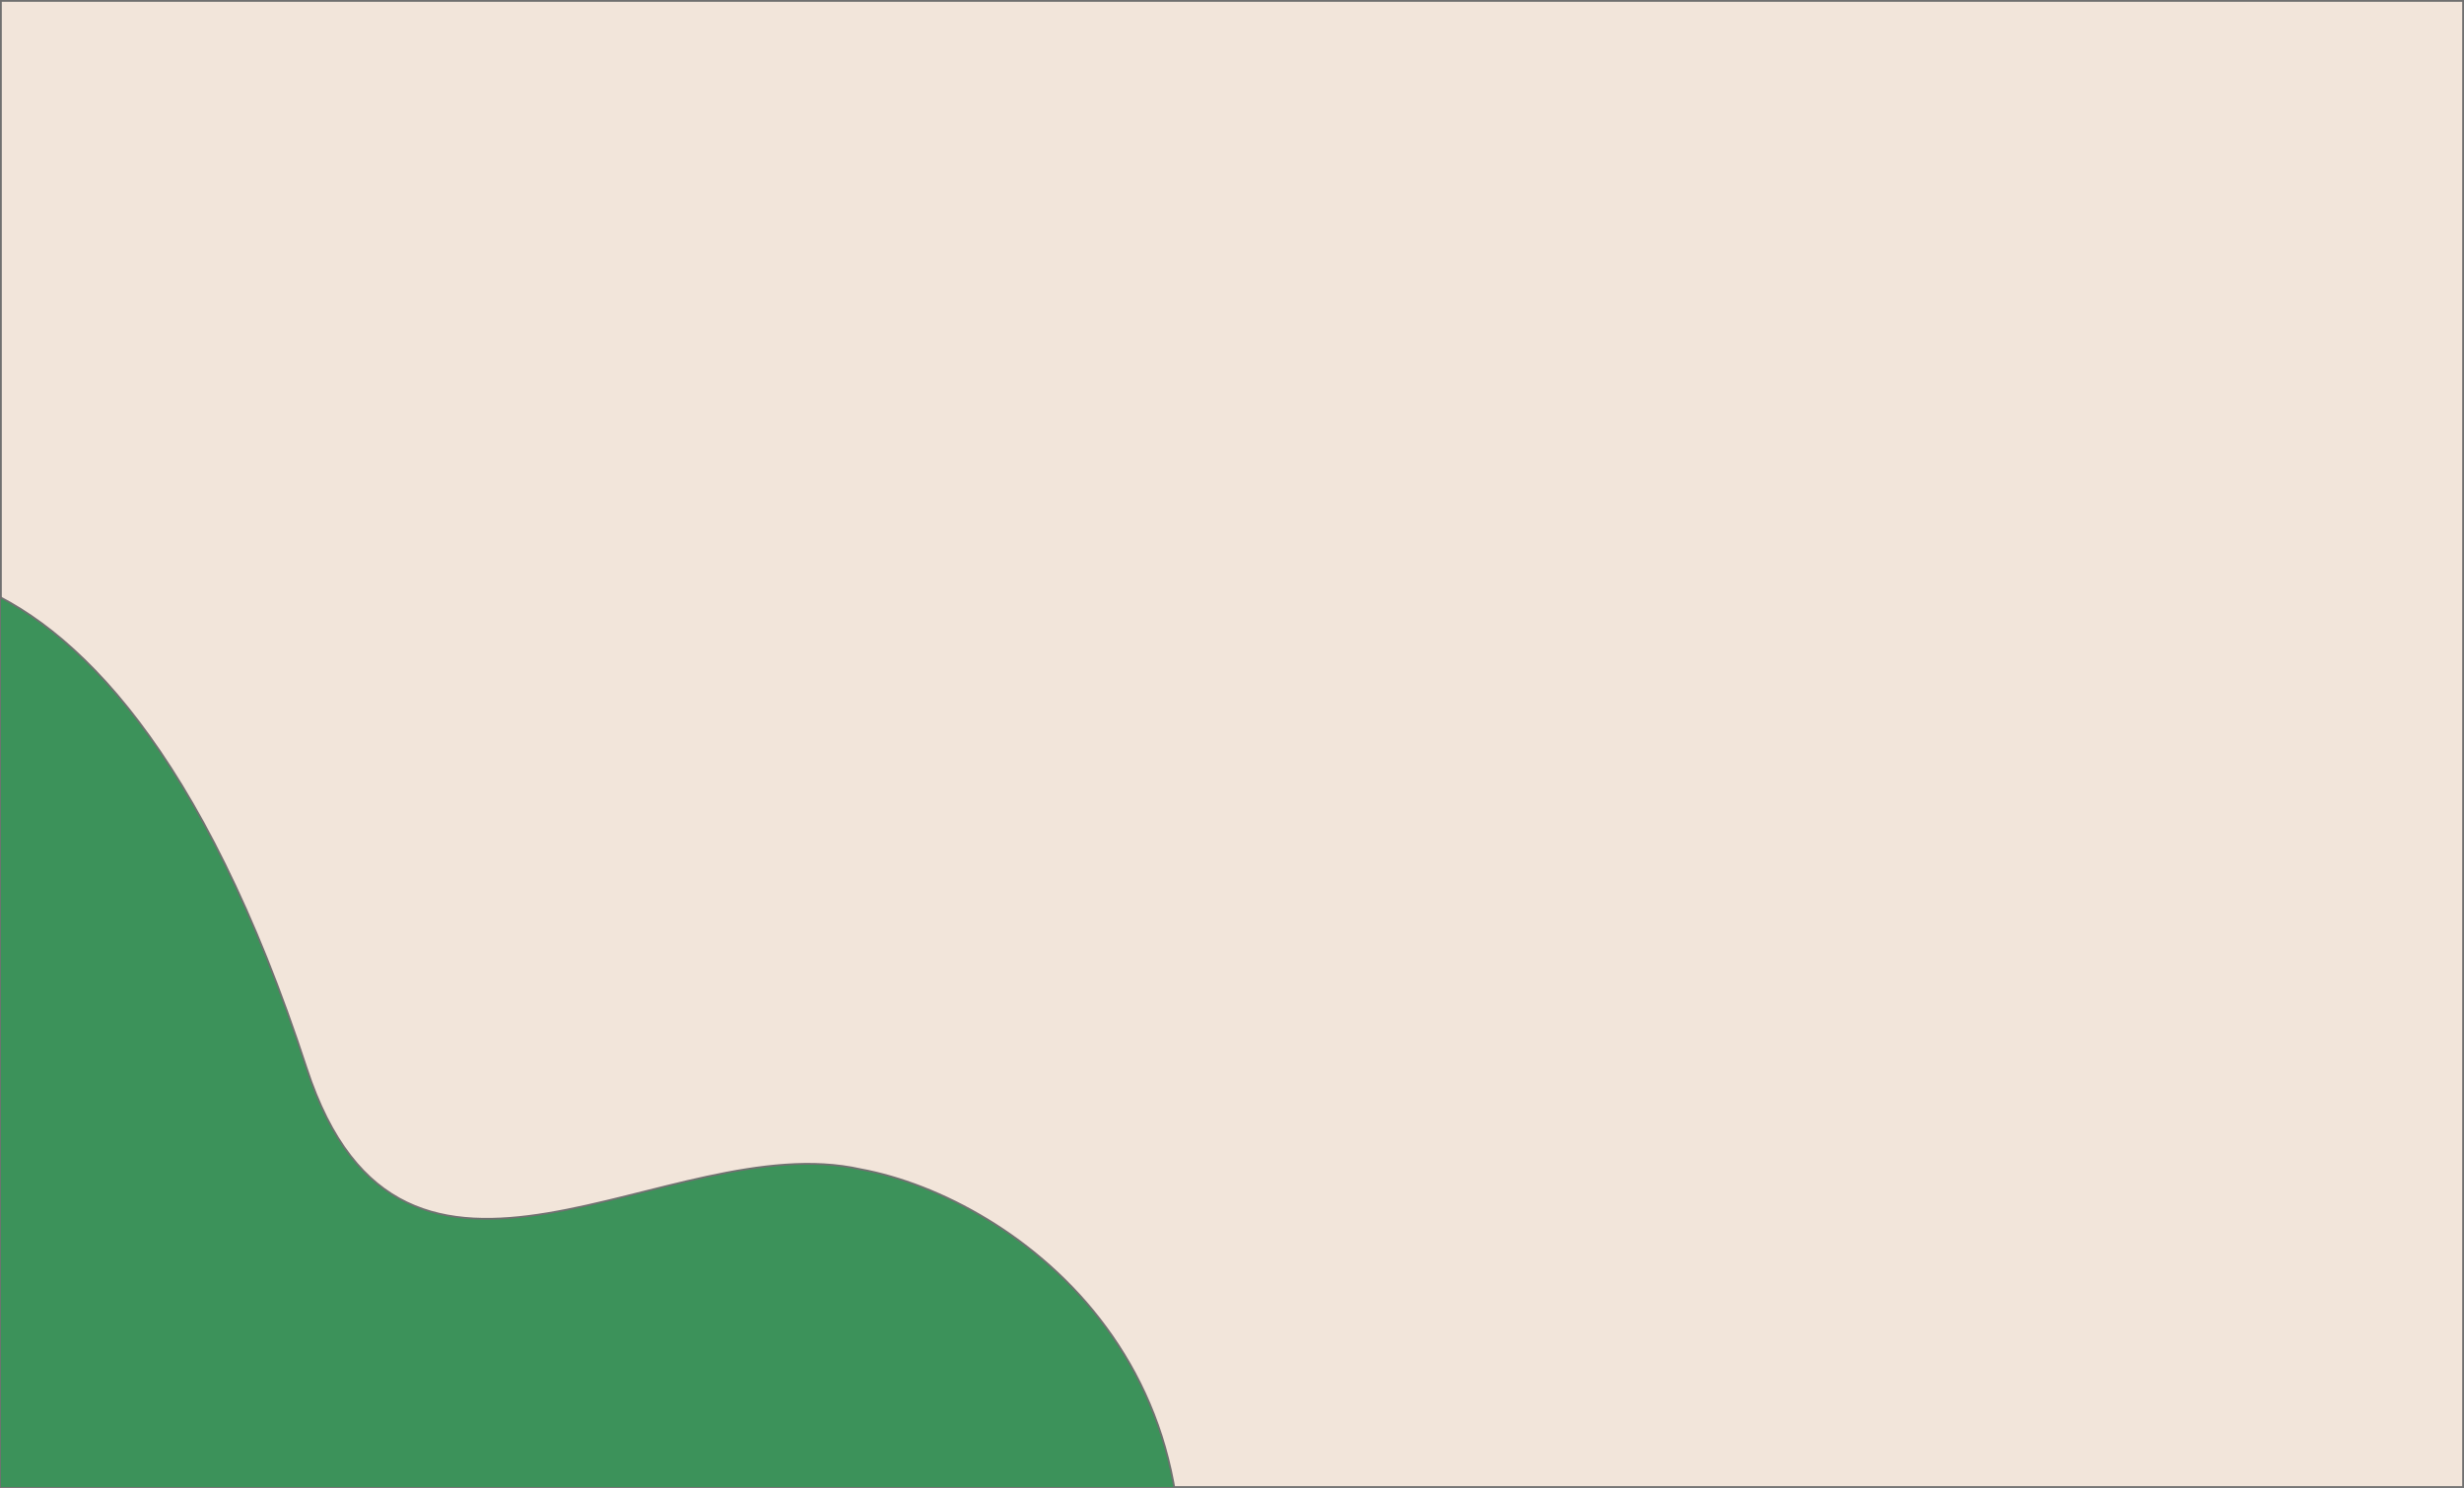
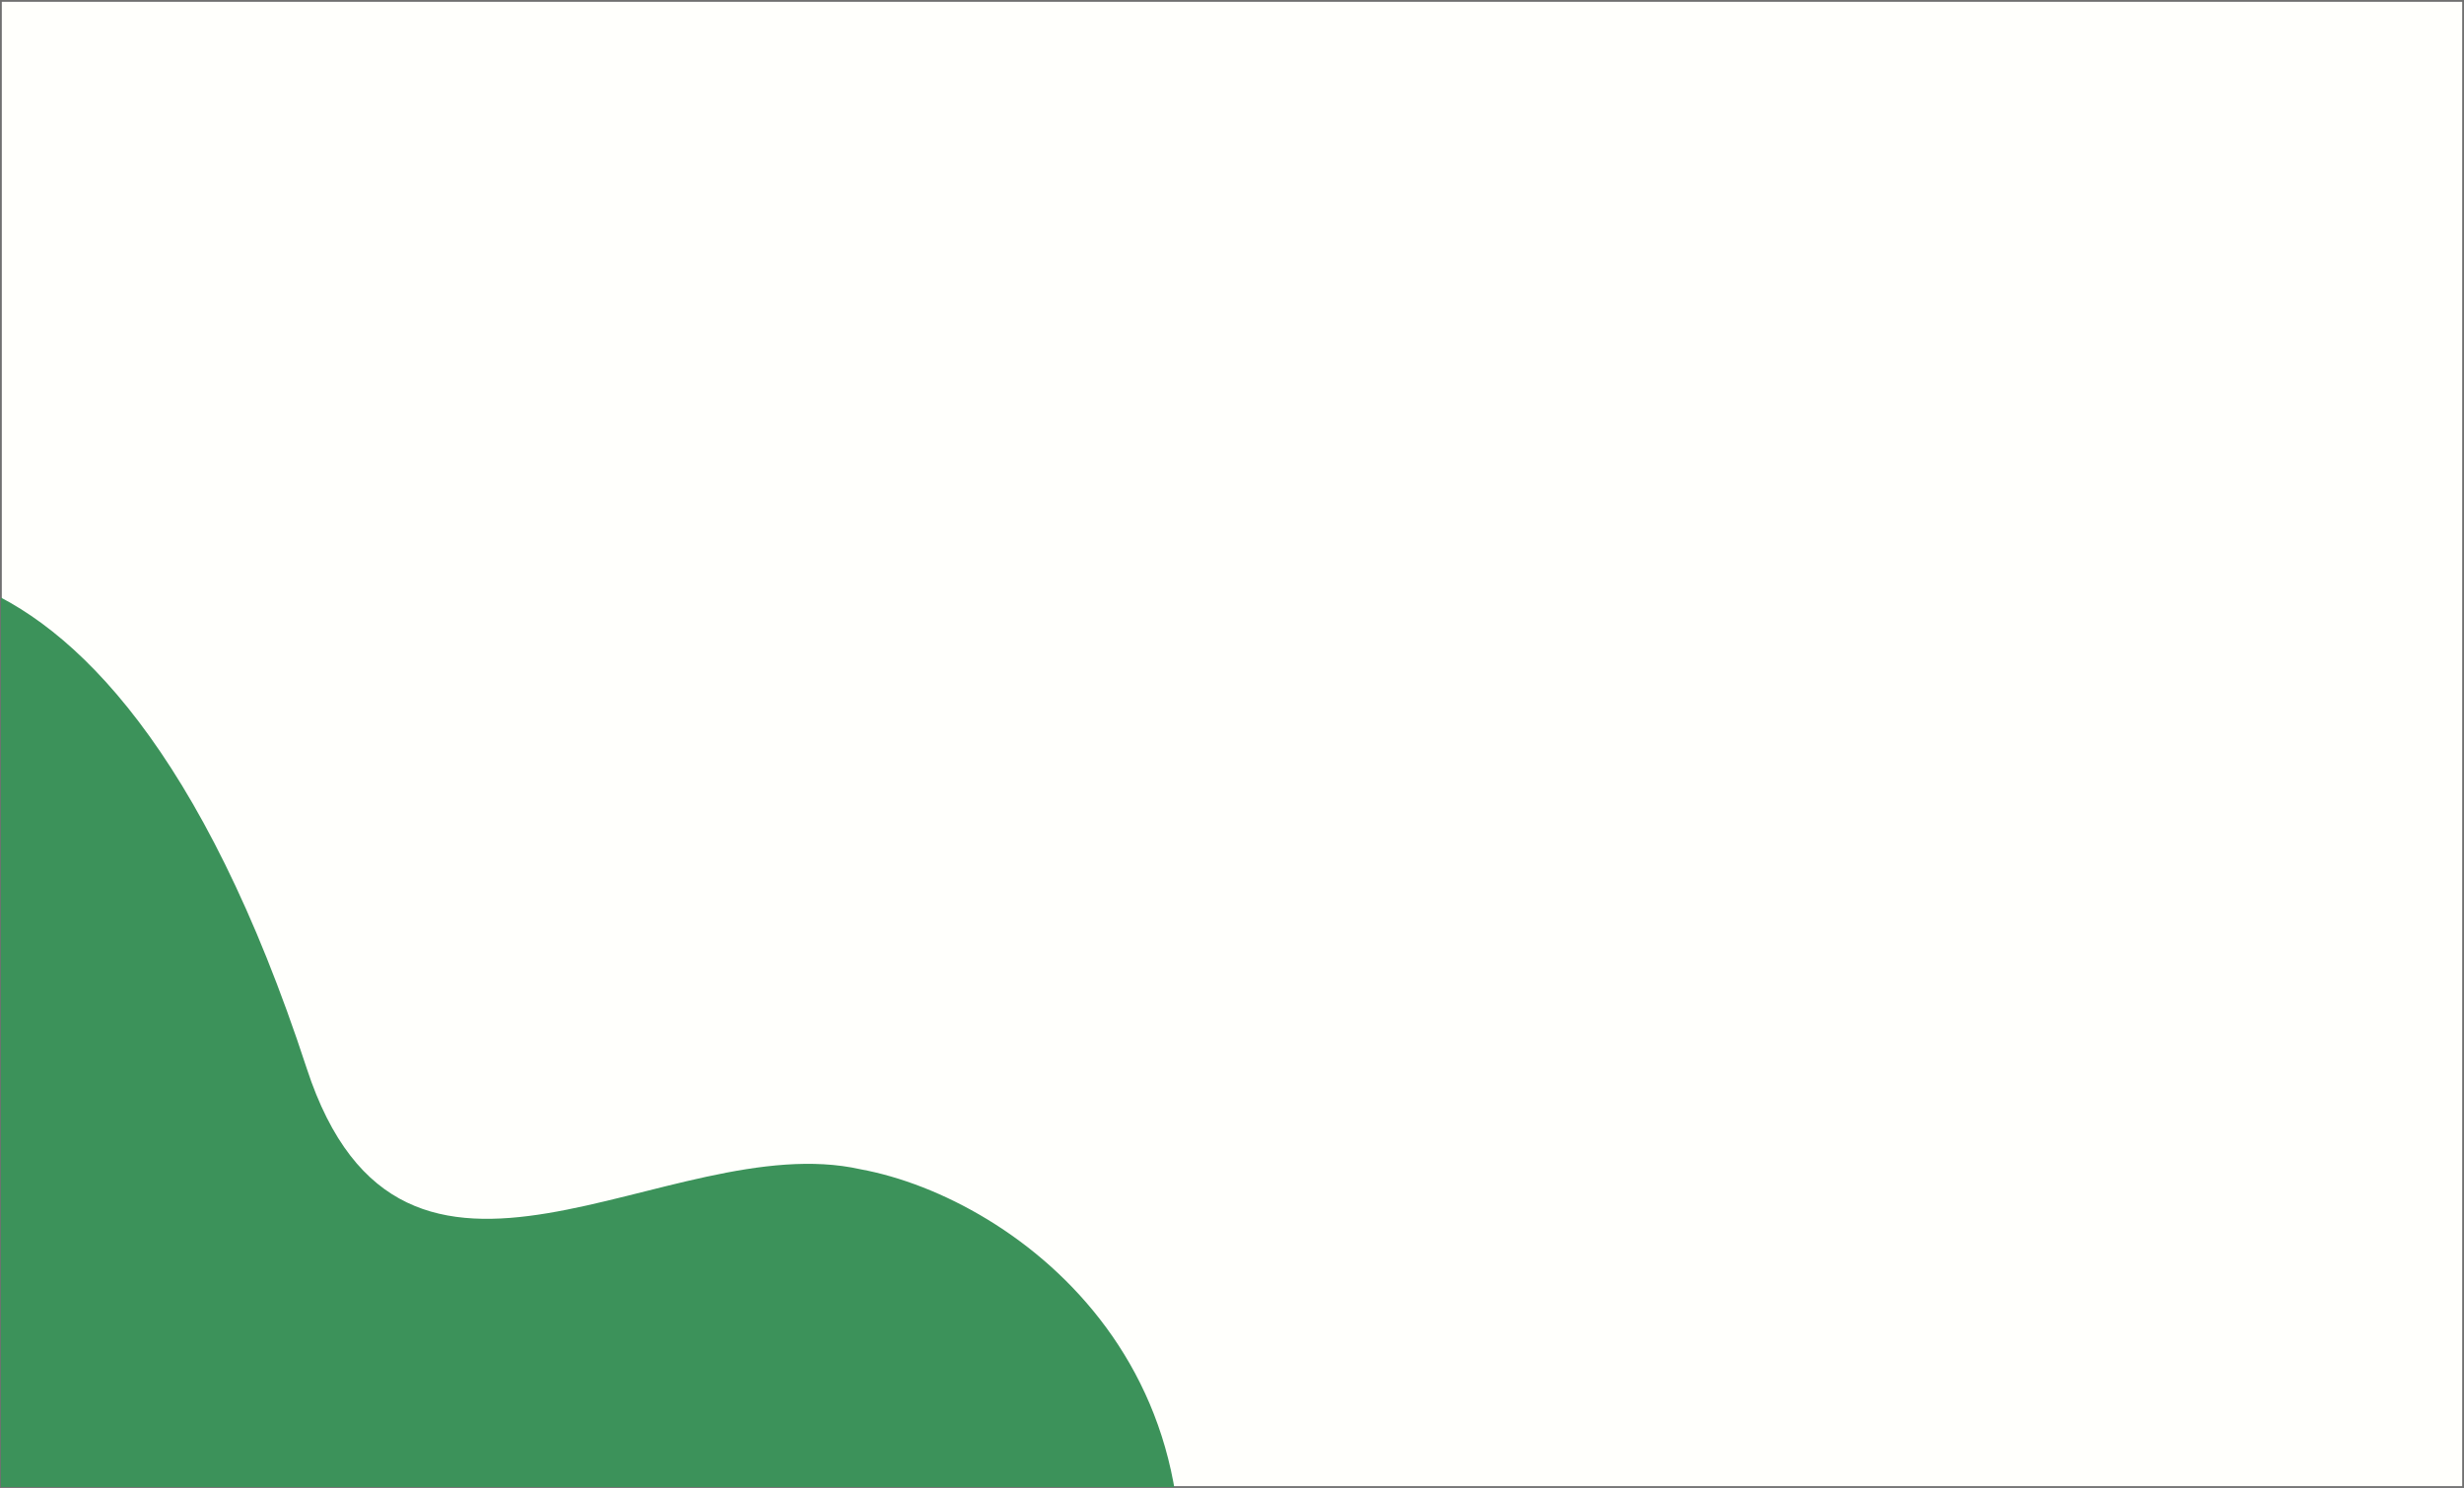
<svg xmlns="http://www.w3.org/2000/svg" width="1363.667" height="823.627" viewBox="0 0 1363.667 823.627">
  <defs>
    <clipPath id="a">
      <rect width="1362.667" height="822.627" transform="translate(530.004 1519.832)" fill="#f2e5da" stroke="#707070" stroke-width="1" />
    </clipPath>
-     <linearGradient id="b" x1="3.597" y1="0.5" x2="4.597" y2="0.5" gradientUnits="objectBoundingBox">
-       <stop offset="0" stop-color="#3c925a" />
-       <stop offset="0.121" stop-color="#5b9e5e" />
-       <stop offset="0.259" stop-color="#78a962" />
-       <stop offset="0.407" stop-color="#8eb265" />
-       <stop offset="0.567" stop-color="#9eb868" />
-       <stop offset="0.749" stop-color="#a8bb69" />
-       <stop offset="1" stop-color="#abbd6a" />
-     </linearGradient>
  </defs>
  <g transform="translate(-529.504 -1519.332)">
-     <rect width="1362.667" height="822.627" transform="translate(530.004 1519.832)" fill="#f2e5da" stroke="#707070" stroke-width="1" />
+     <rect width="1362.667" height="822.627" transform="translate(530.004 1519.832)" fill="#fffffc" stroke="#707070" stroke-width="1" />
    <g clip-path="url(#a)">
-       <path d="M404.278,1866.9c11.665-38.627,179.97-107.891,294.952,243.739,53.415,163.345,199.964,31.969,306.611,55.942,86.653,15.987,221.628,115.881,162.442,305.361h-764Z" stroke="#707070" stroke-width="1" fill="url(#b)" />
+       <path d="M404.278,1866.9c11.665-38.627,179.97-107.891,294.952,243.739,53.415,163.345,199.964,31.969,306.611,55.942,86.653,15.987,221.628,115.881,162.442,305.361h-764Z" fill="#3c925a" />
    </g>
  </g>
</svg>
